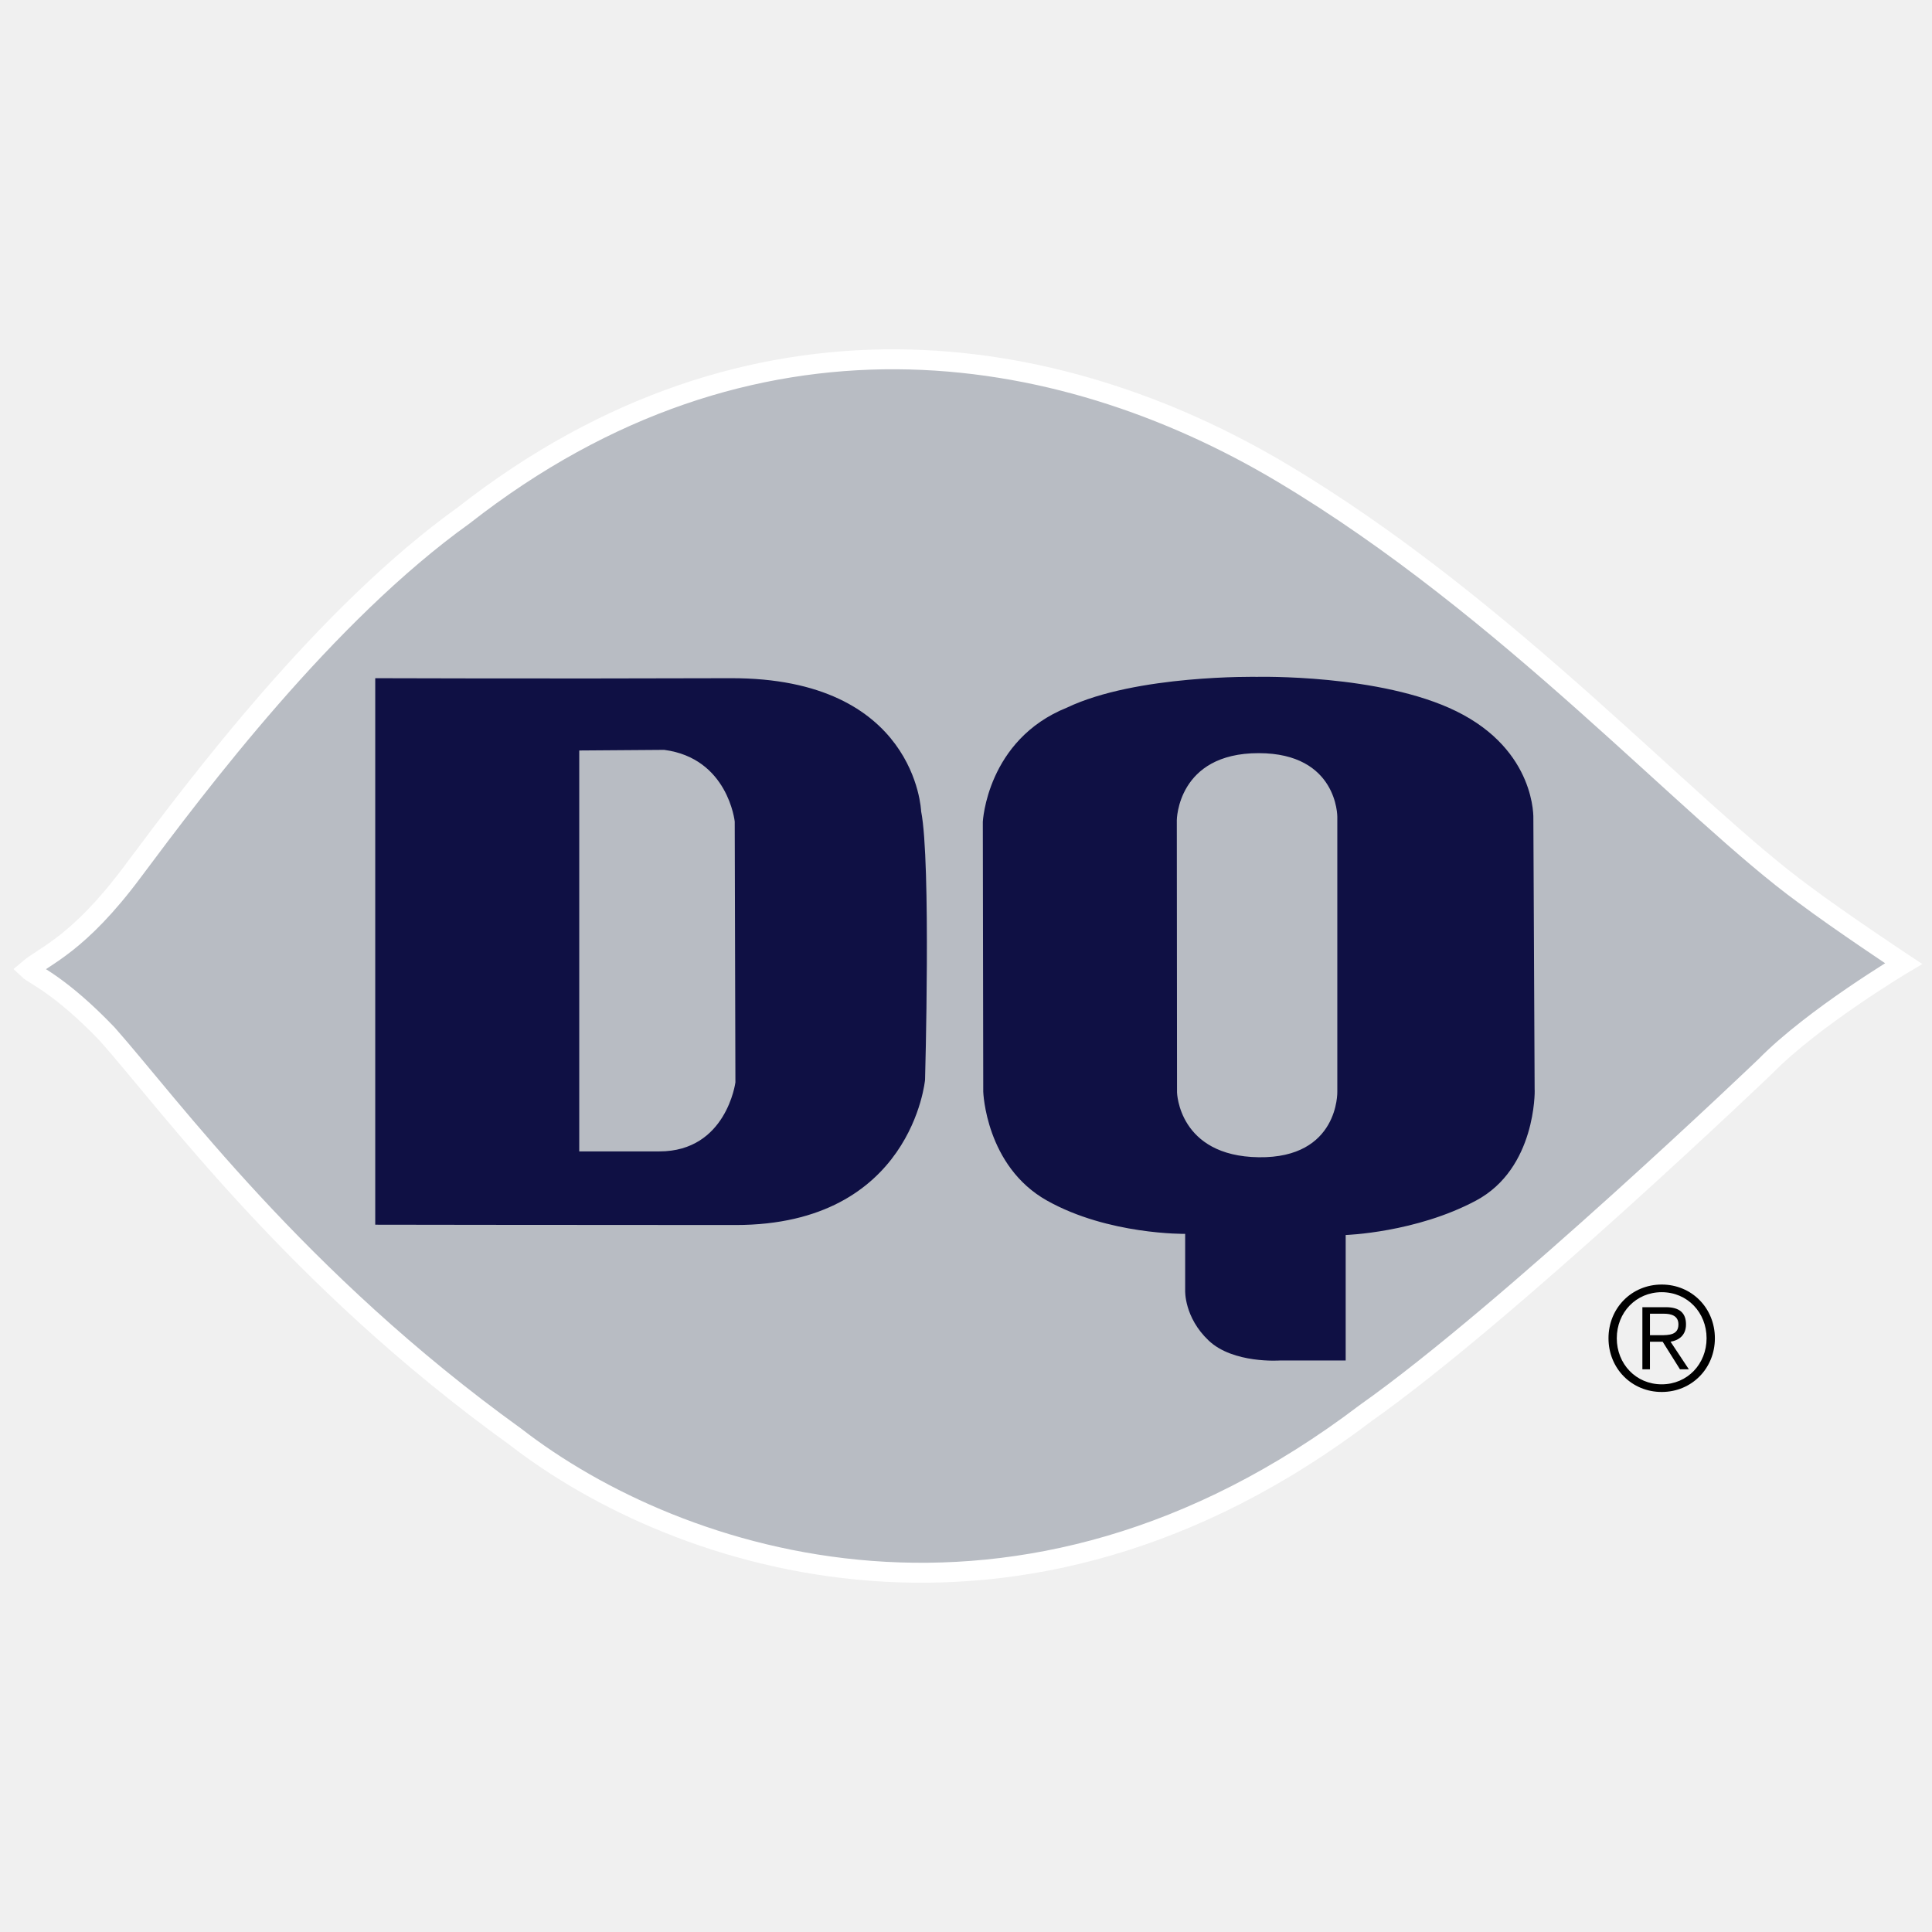
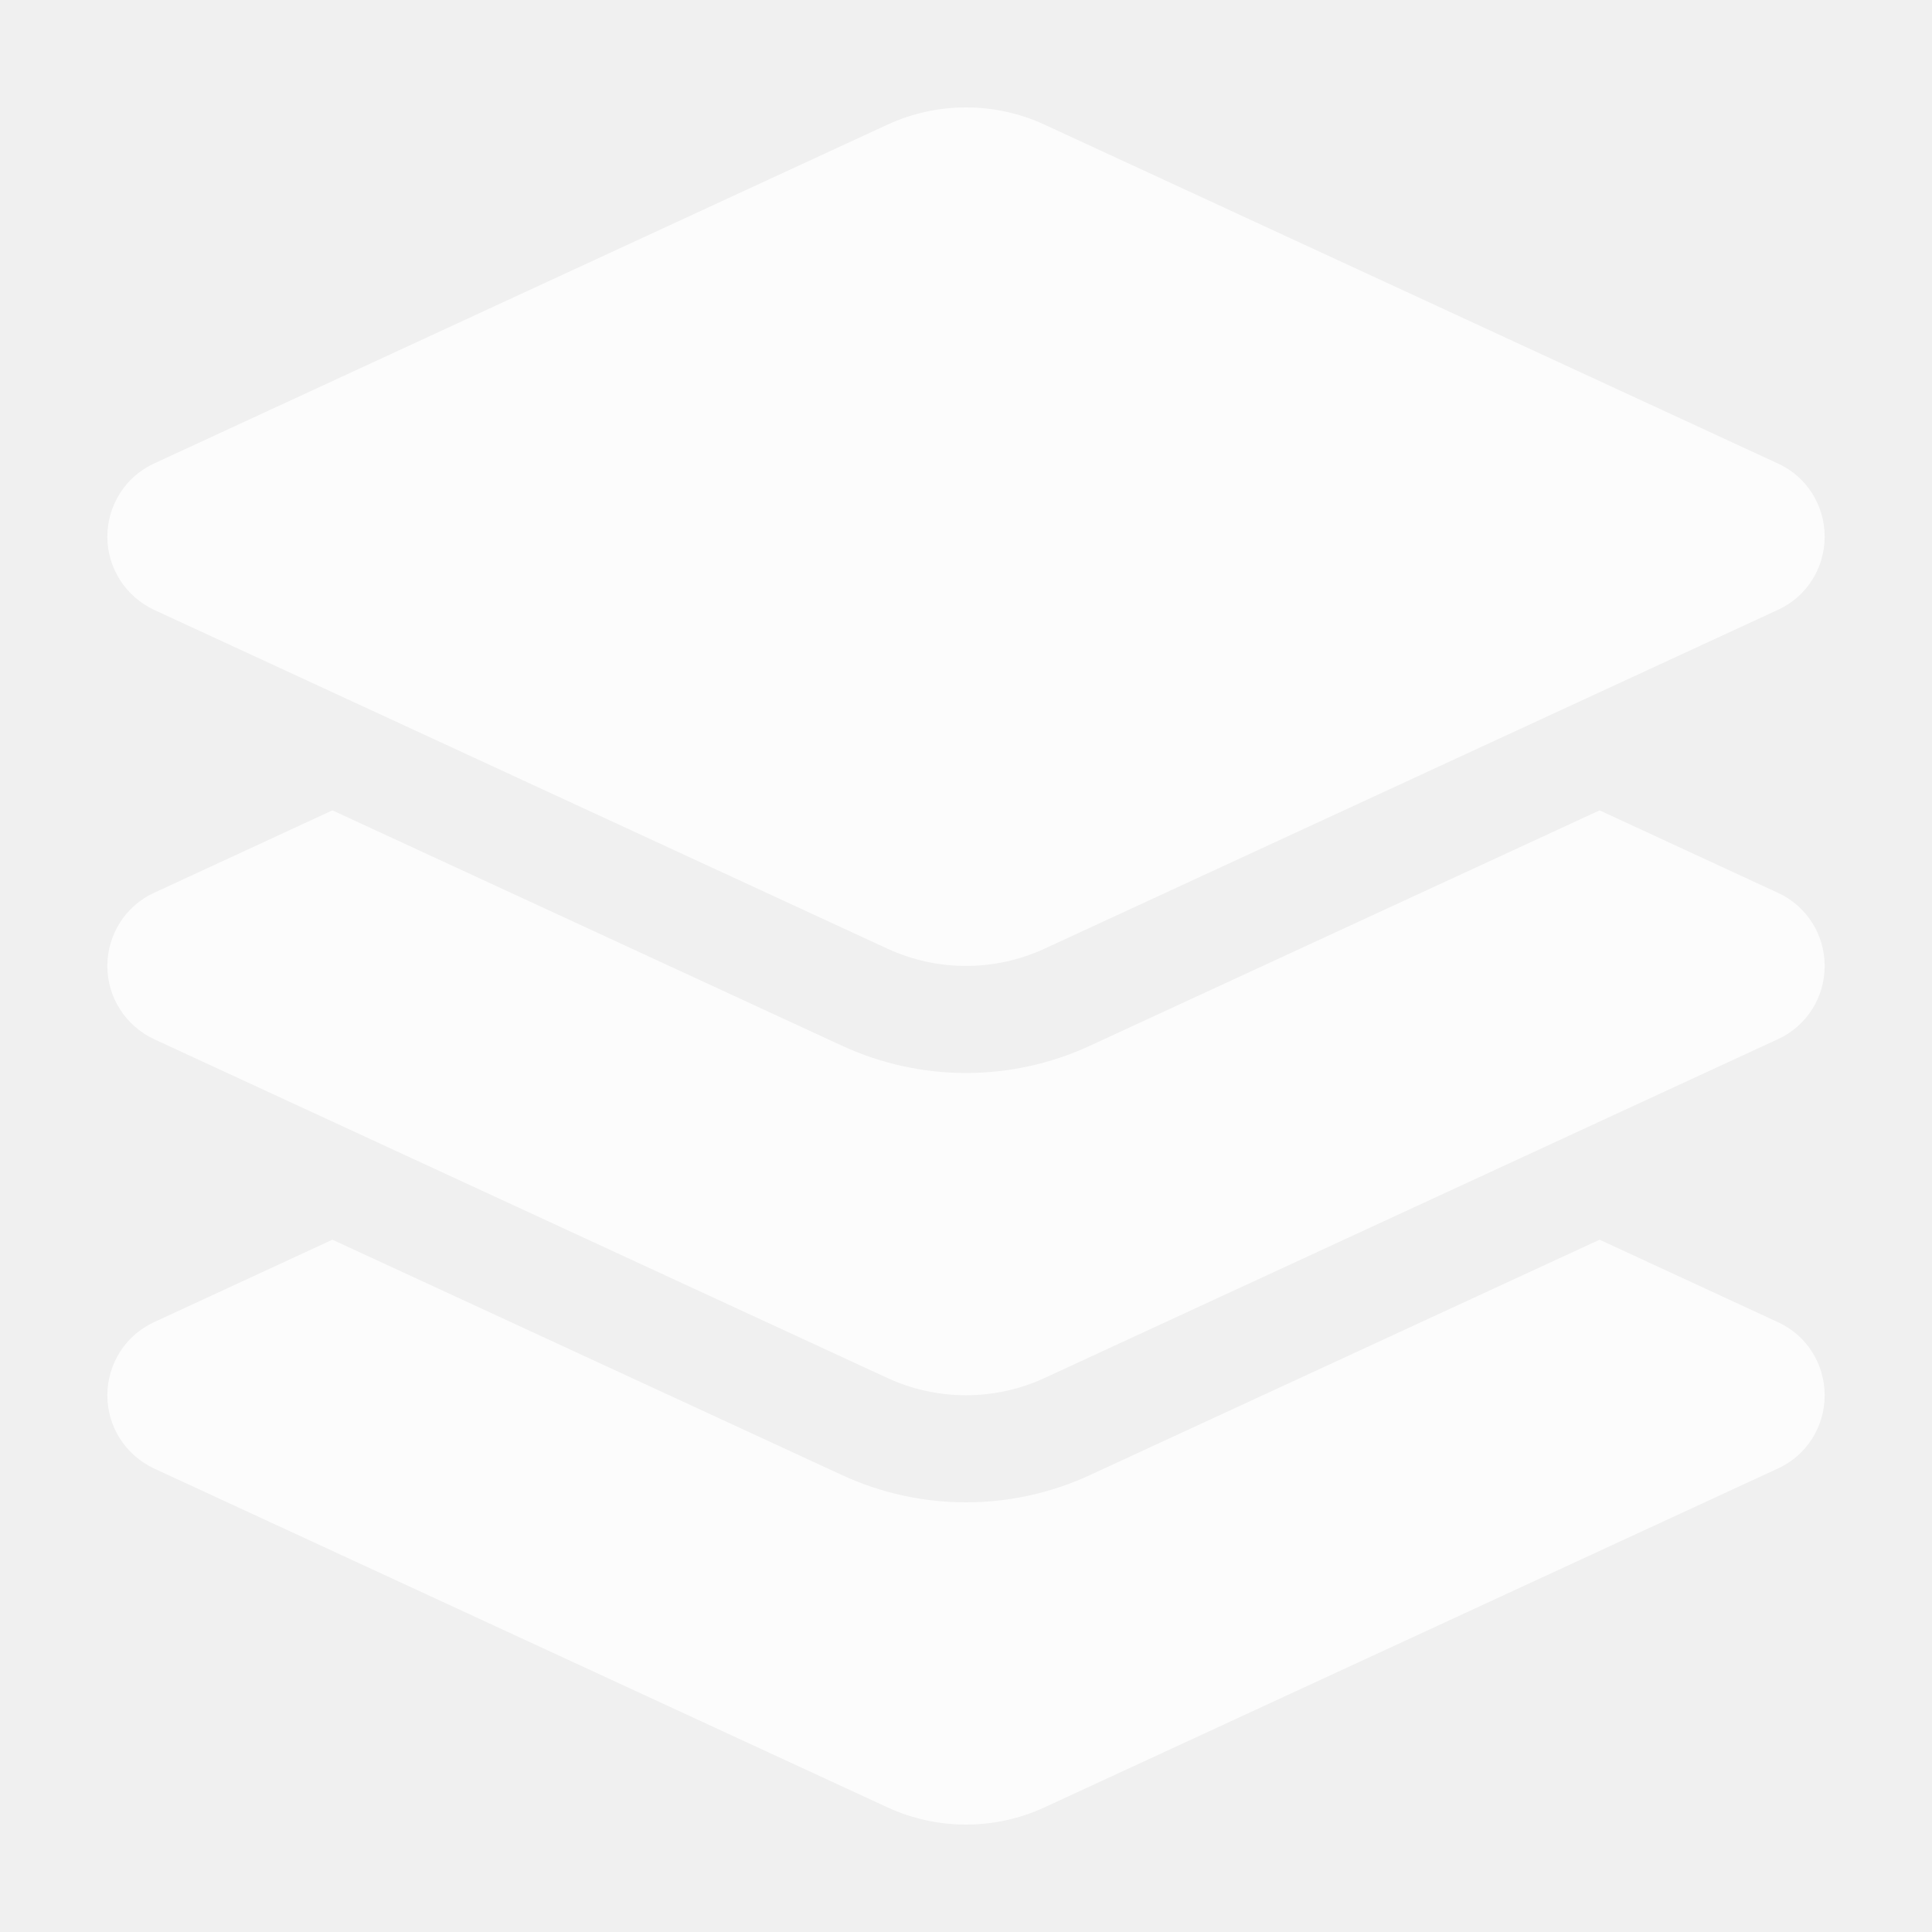
- <svg xmlns="http://www.w3.org/2000/svg" width="30" height="30" viewBox="0 0 192.756 192.756">
-   <g fill-rule="evenodd" clip-rule="evenodd">
-     <path fill="transparent" d="M0 0h192.756v192.756H0V0z" />
-     <path d="M171.094 133.518c0 3.012-2.311 5.359-5.307 5.359s-5.307-2.348-5.307-5.359 2.311-5.359 5.307-5.359 5.307 2.347 5.307 5.359zm-9.787 0c0 2.562 1.912 4.596 4.48 4.596s4.479-2.033 4.479-4.596c0-2.564-1.91-4.596-4.479-4.596s-4.48 2.031-4.48 4.596zm3.31 3.097h-.756v-6.195h2.355c1.381 0 1.996.605 1.996 1.715 0 1.094-.713 1.586-1.541 1.729l1.826 2.752h-.885l-1.727-2.752h-1.27v2.751h.002zm.998-3.4c.928 0 1.842-.029 1.842-1.08 0-.865-.715-1.066-1.457-1.066h-1.383v2.146h.998z" />
-     <path d="M2.834 96.723c.599.57 3.164 1.547 7.87 6.457 6.222 7.023 18.886 24.453 40.728 40.172 16.139 12.52 50.208 23.93 84.832-2.379 14.215-10.035 39.889-34.605 39.889-34.605 4.77-4.869 13.77-10.23 13.77-10.23s-6.408-4.25-9.887-6.864c-11.633-8.463-29.557-28.628-52.074-42.068-22.521-13.443-53.003-18.252-81.702 4.217-13.807 9.9-26.504 26.797-32.995 35.495-5.419 7.297-8.808 8.423-10.431 9.805z" fill="#B8BCC3" stroke="#fff" stroke-width="1.99" stroke-miterlimit="2.613" />
-     <path d="M37.438 67.664s16.602.061 35.451 0C91.375 67.61 91.9 80.857 91.9 80.94c1.001 4.986.393 26.786.393 26.786s-1.307 14.494-18.905 14.494c-17.599 0-35.95-.031-35.95-.031V67.664zm20.354 47.211h8.003c6.675 0 7.577-6.883 7.577-6.883l-.068-26.028s-.666-6.318-7.038-7.15l-8.474.062v39.999zM153.111 108.754l-.127-27.052s.316-6.805-7.686-10.74c-7.58-3.728-19.883-3.432-19.883-3.432s-12.029-.231-18.953 3.064c-8.004 3.215-8.406 11.398-8.406 11.398l.043 26.93s.238 7.422 6.354 10.857c6.117 3.438 13.791 3.324 13.791 3.324v5.652s-.113 2.662 2.338 4.986c2.445 2.33 7.113 1.996 7.113 1.996h6.564v-12.521s7.008-.225 13.012-3.438c6.006-3.211 5.846-10.99 5.846-10.99l-.006-.034zM117.41 81.841s.035-6.705 8.172-6.699c7.891.008 7.842 6.353 7.842 6.353v27.429s.17 6.646-7.842 6.535c-8.008-.111-8.15-6.475-8.15-6.475l-.021-27.158v.015h-.001z" fill="#0F1044" />
-   </g>
+ <svg xmlns="http://www.w3.org/2000/svg" viewBox="0 0 576 512" width="20" height="20" fill="#FFFFFFCC">
+   <path d="M264.5 5.2c14.9-6.9 32.1-6.9 47 0l218.6 101c8.5 3.9 13.9 12.4 13.9 21.8s-5.4 17.9-13.9 21.8l-218.6 101c-14.9 6.9-32.1 6.9-47 0L45.9 149.8C37.4 145.8 32 137.3 32 128s5.4-17.9 13.9-21.8L264.5 5.2zM476.9 209.6l53.2 24.6c8.5 3.9 13.9 12.4 13.9 21.8s-5.4 17.9-13.9 21.8l-218.6 101c-14.9 6.9-32.1 6.9-47 0L45.9 277.8C37.4 273.8 32 265.3 32 256s5.4-17.9 13.9-21.8l53.2-24.6 152 70.2c23.4 10.8 50.4 10.8 73.8 0l152-70.2zm-152 198.2l152-70.2 53.2 24.6c8.5 3.9 13.9 12.4 13.9 21.8s-5.4 17.9-13.9 21.8l-218.6 101c-14.9 6.9-32.1 6.9-47 0L45.9 405.8C37.4 401.8 32 393.3 32 384s5.4-17.9 13.9-21.8l53.2-24.6 152 70.2c23.4 10.8 50.4 10.8 73.8 0z" />
</svg>
